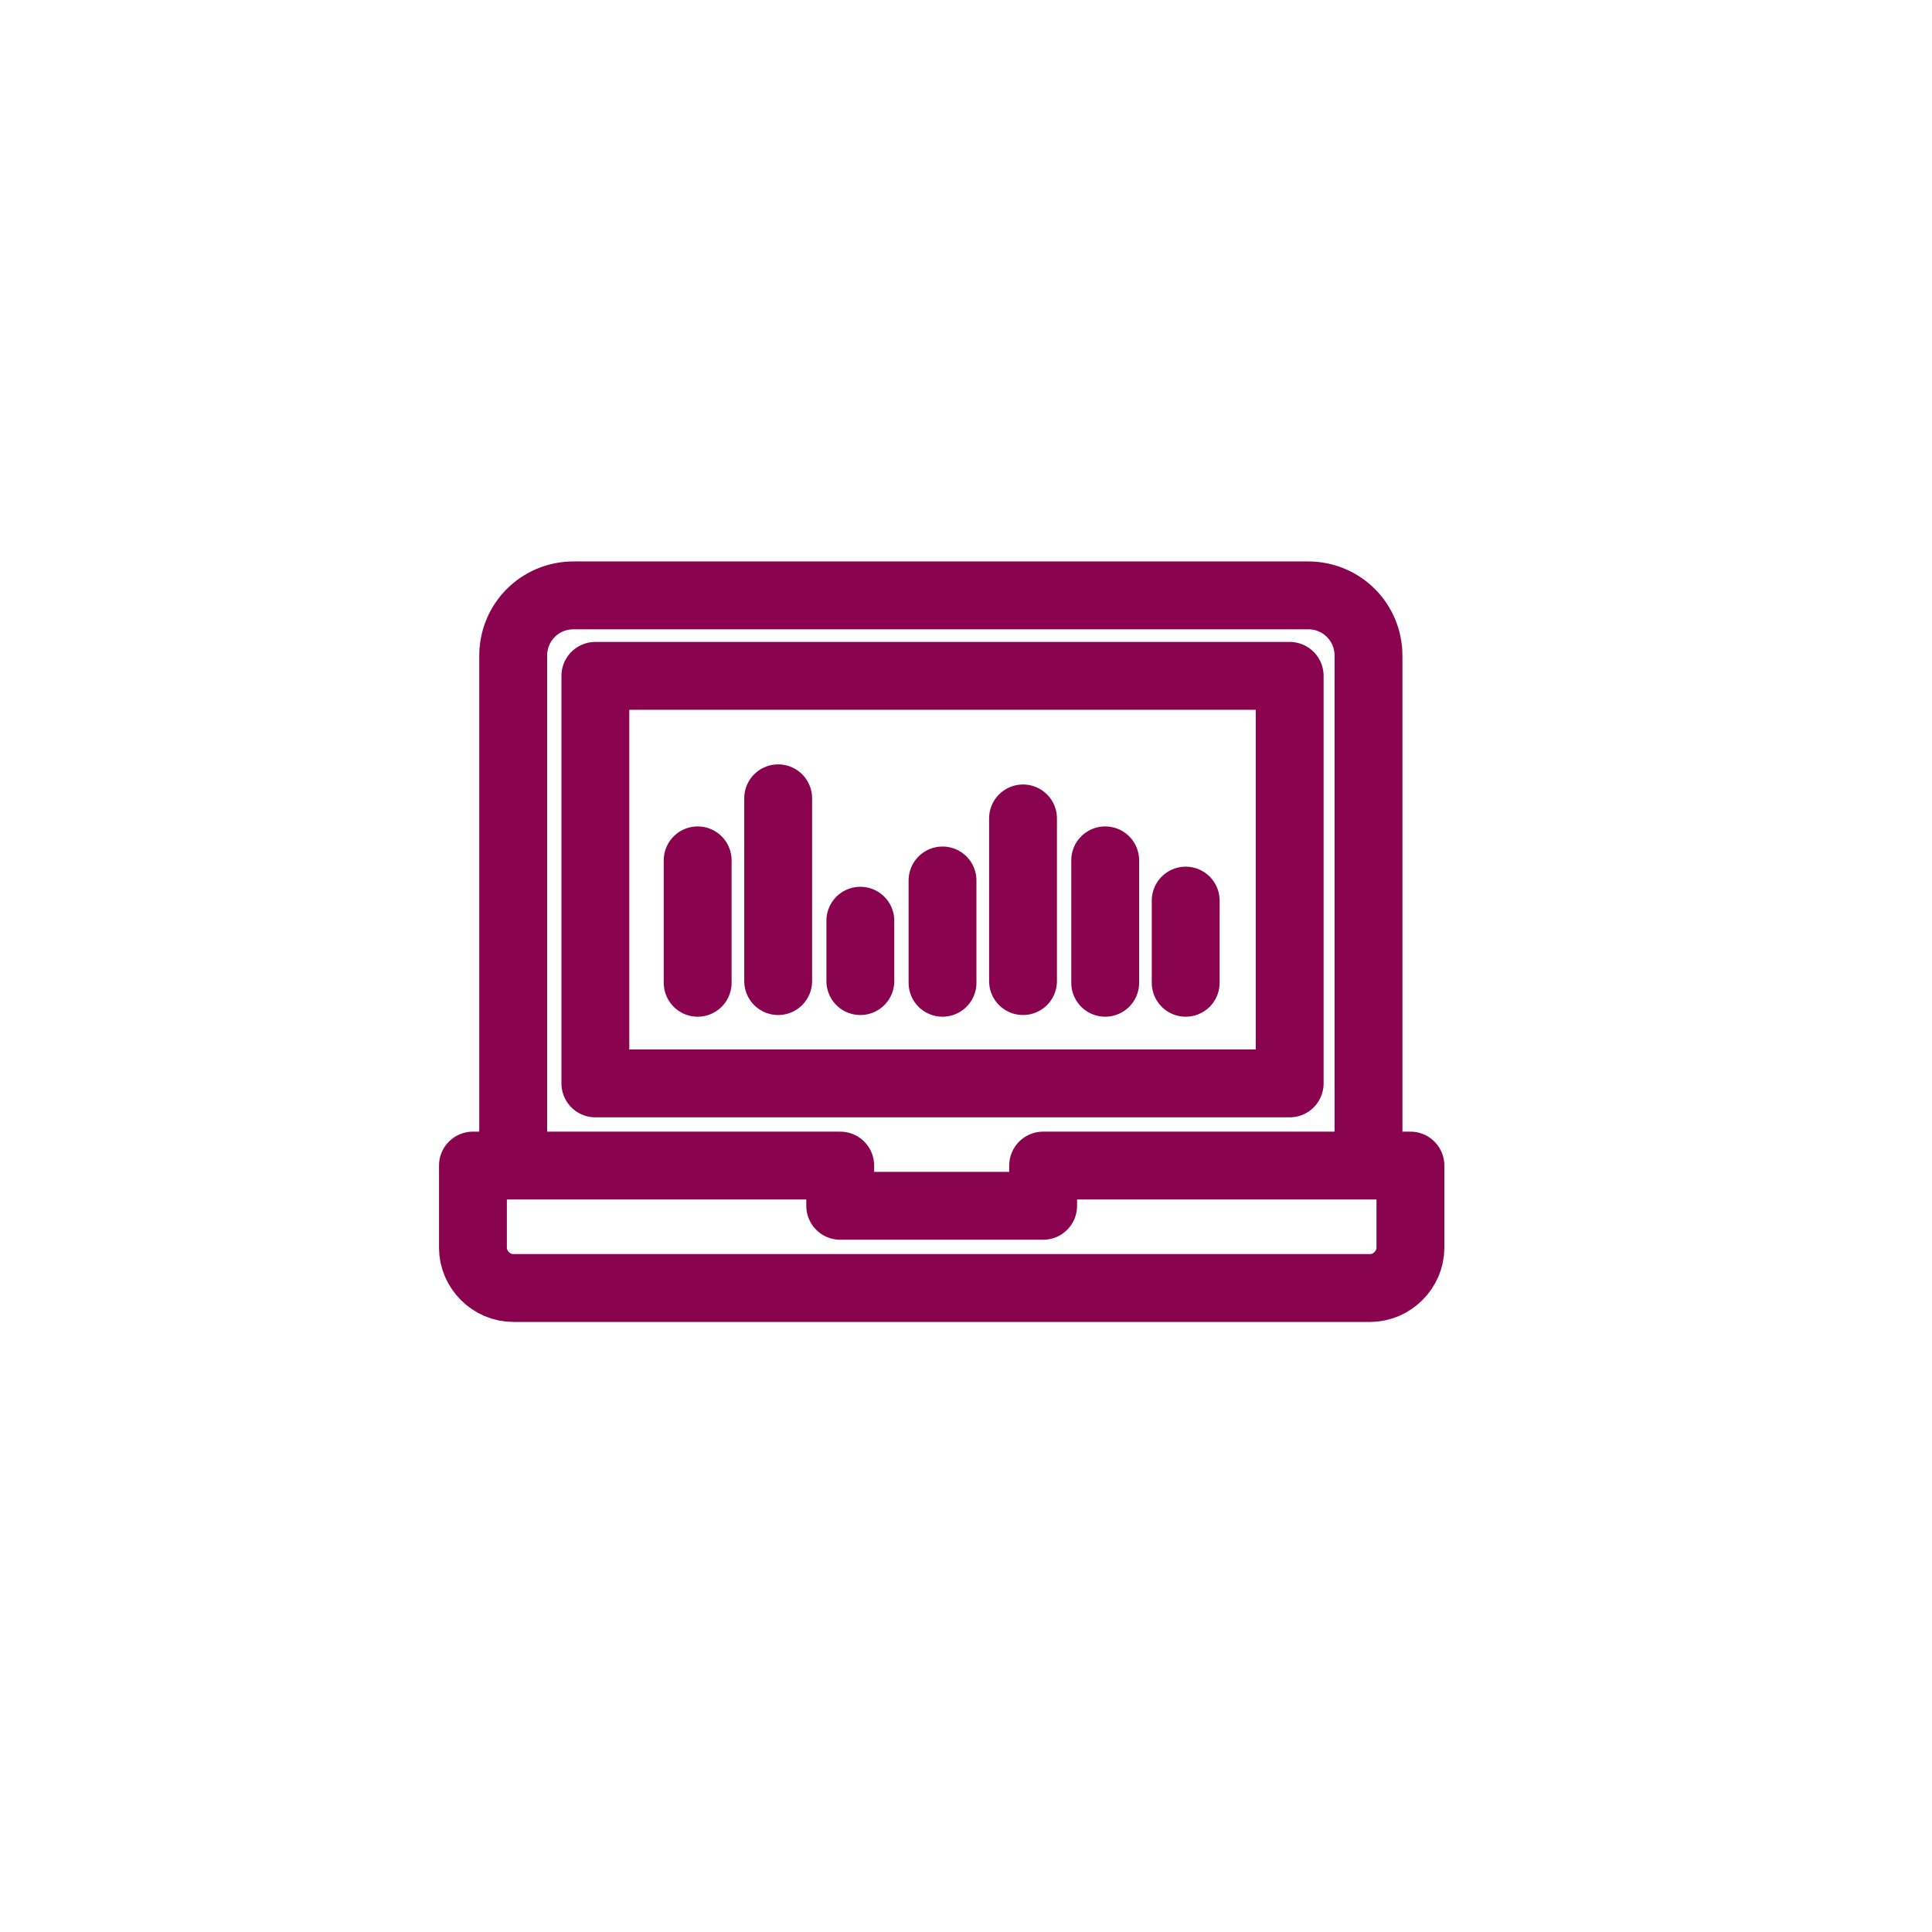
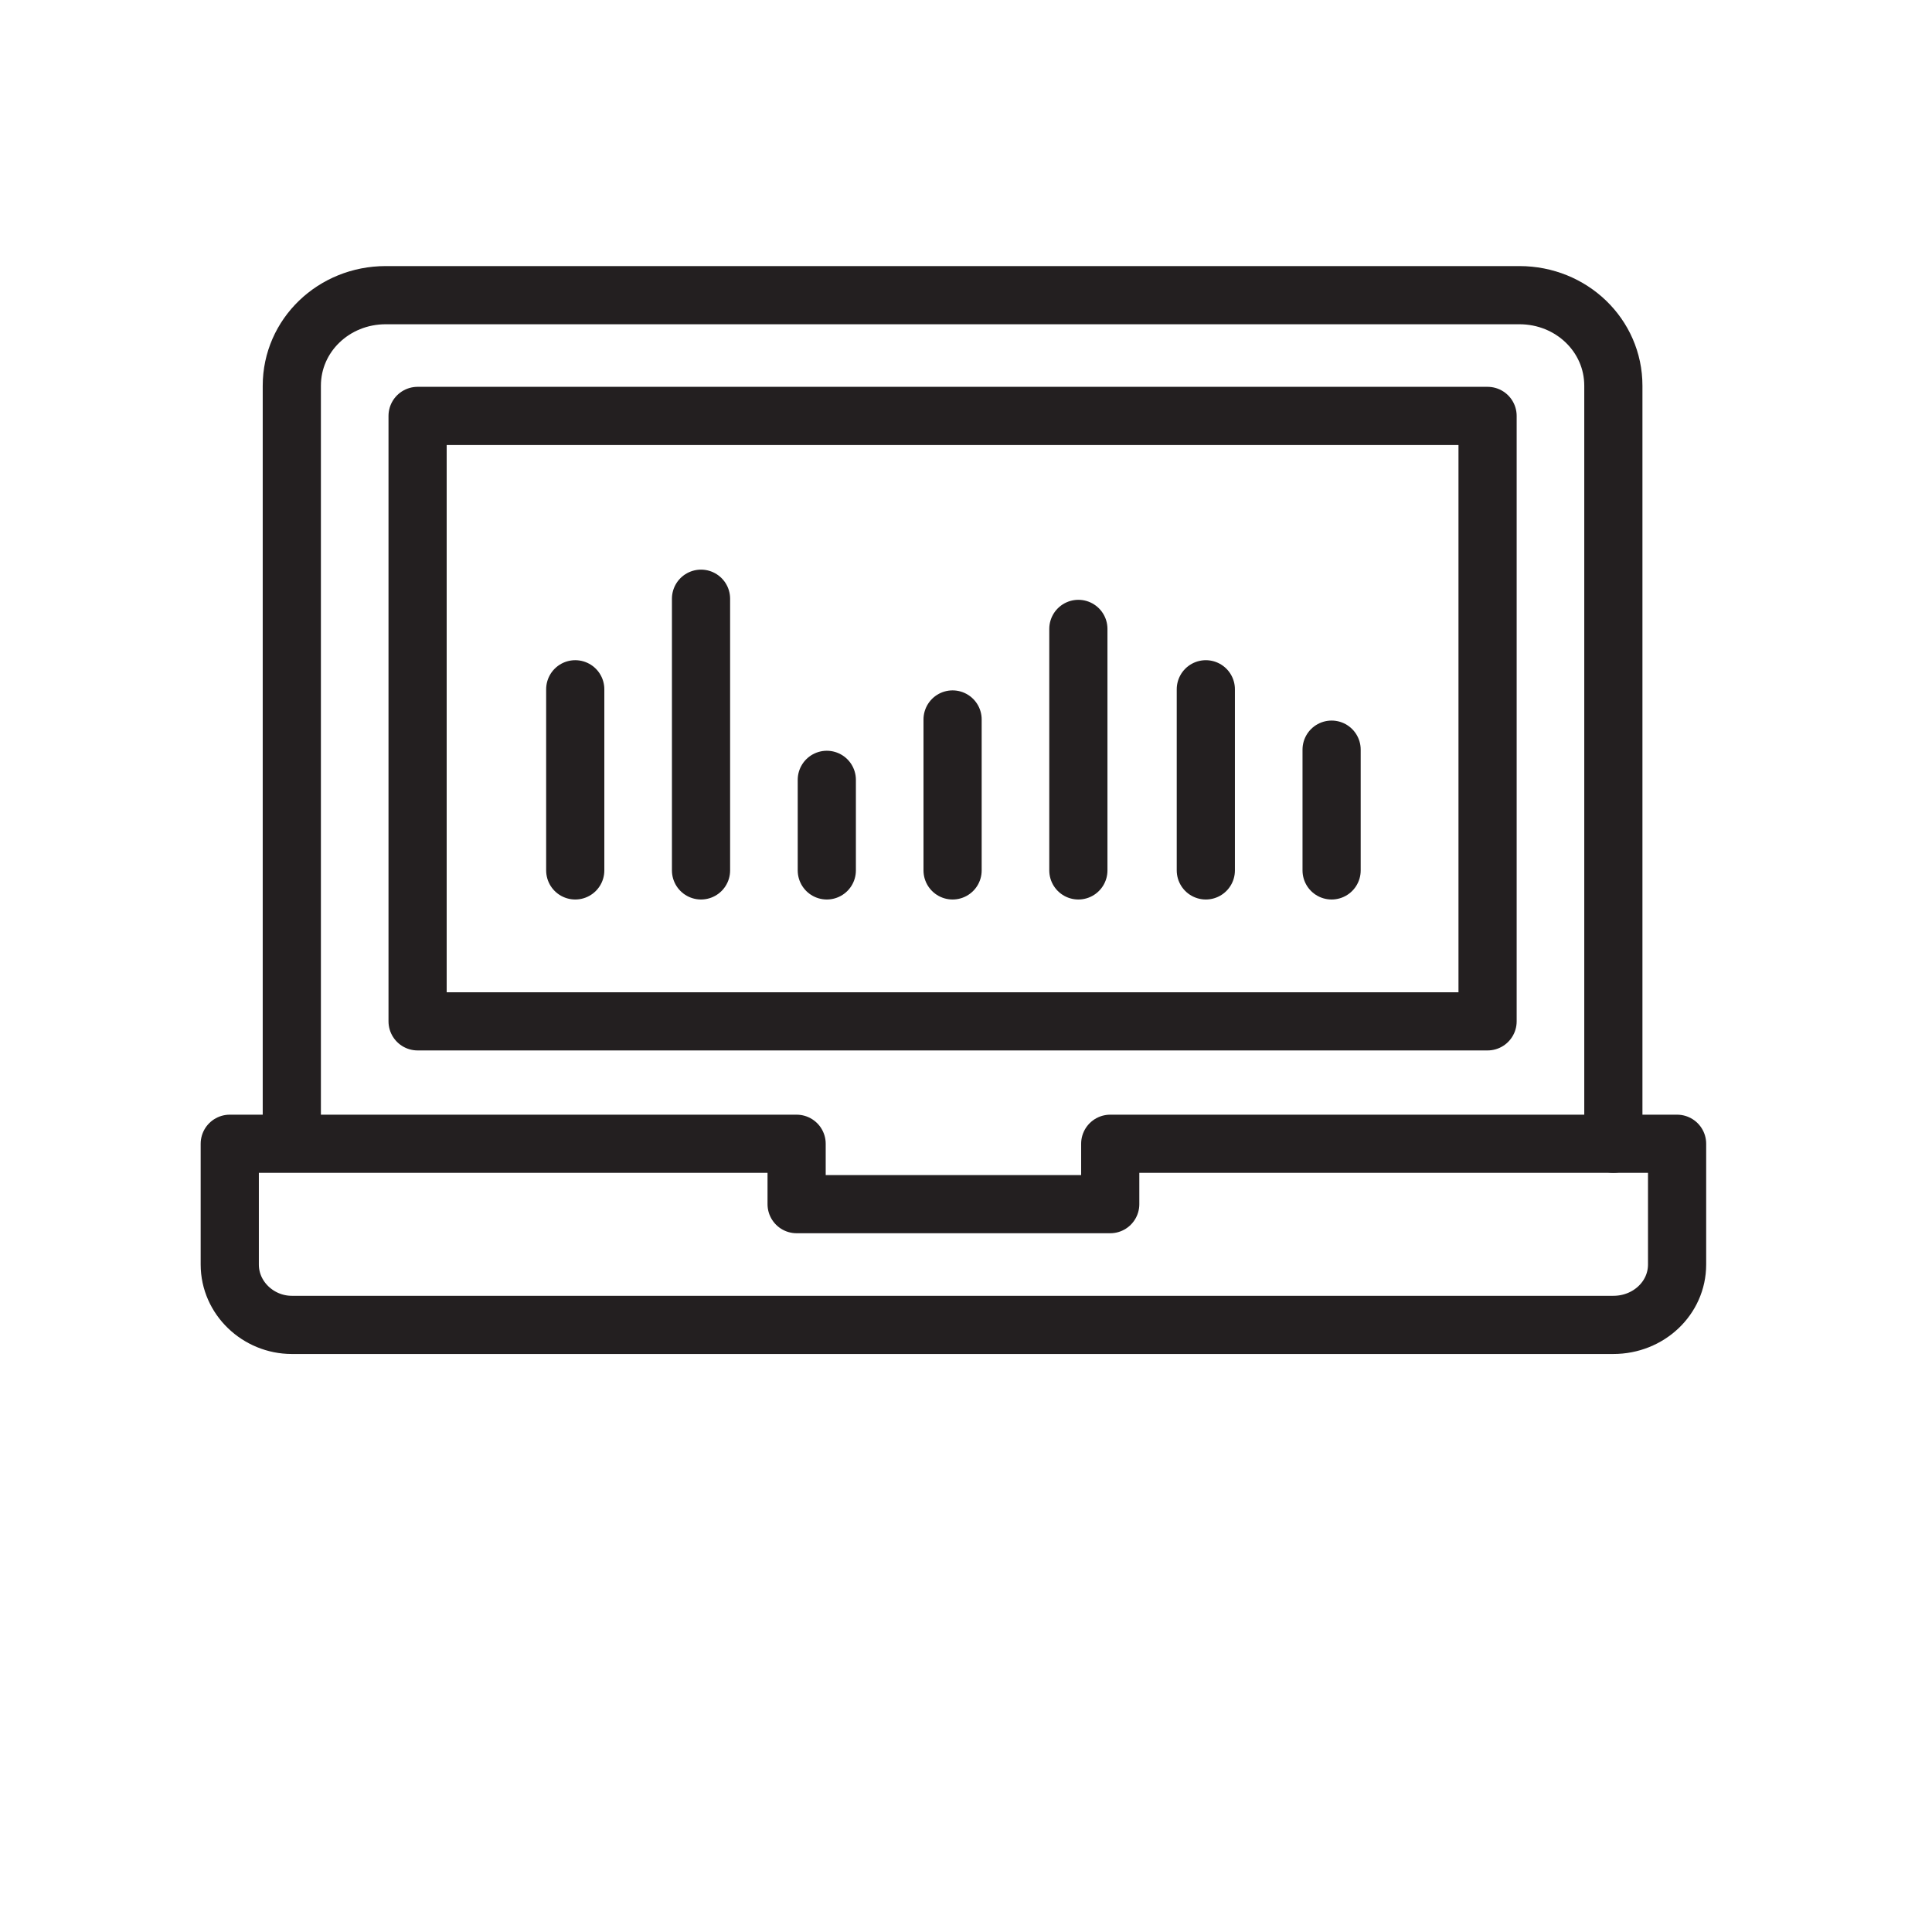
<svg xmlns="http://www.w3.org/2000/svg" version="1.1" id="svg2" x="0px" y="0px" viewBox="0 0 115.2 115.2" style="enable-background:new 0 0 115.2 115.2;" xml:space="preserve">
  <style type="text/css">
- 	.st0{fill:none;stroke:#8A034F;stroke-width:4.046;stroke-linecap:round;stroke-linejoin:round;stroke-miterlimit:10;}
+ 	.st0{fill:none;stroke:#231F20;stroke-width:3.469;stroke-linecap:round;stroke-linejoin:round;stroke-miterlimit:10;}
</style>
-   <path class="st0" d="M70.7,53.7v4.9 M65.9,51.3v7.3 M61,48.8v9.7 M56.2,52.5v6.1 M51.3,54.9v3.6 M46.4,47.6v10.9 M41.6,51.3v7.3   M62.2,69.5v2.4H50.1v-2.4H28.2v4.9c0,1.3,1.1,2.4,2.4,2.4h51.1c1.3,0,2.4-1.1,2.4-2.4v-4.9H62.2z M30.6,69.5V39.1  c0-2,1.6-3.6,3.6-3.6H78c2,0,3.6,1.6,3.6,3.6v30.4 M76.8,64.6H56.2H35.5V40.3h41.4V64.6z" />
+   <line class="st0" x1="79.4" y1="44.7" x2="79.4" y2="51.9" />
+   <line class="st0" x1="71.9" y1="41.1" x2="71.9" y2="51.9" />
+   <line class="st0" x1="64.3" y1="37.5" x2="64.3" y2="51.9" />
+   <line class="st0" x1="56.8" y1="42.9" x2="56.8" y2="51.9" />
+   <line class="st0" x1="49.3" y1="46.5" x2="49.3" y2="51.9" />
+   <line class="st0" x1="41.8" y1="35.7" x2="41.8" y2="51.9" />
+   <line class="st0" x1="34.3" y1="41.1" x2="34.3" y2="51.9" />
+   <path class="st0" d="M66.2,68.2v3.6H47.5v-3.6H13.7v7.2c0,2,1.7,3.6,3.7,3.6h78.8c2.1,0,3.8-1.6,3.8-3.6v-7.2H66.2z" />
+   <path class="st0" d="M17.4,68.1V23c0-3,2.5-5.4,5.6-5.4h67.6c3.1,0,5.6,2.4,5.6,5.4v45.2" />
+   <polygon class="st0" points="88.7,60.9 56.8,60.9 24.9,60.9 24.9,24.8 88.7,24.8 " />
</svg>
